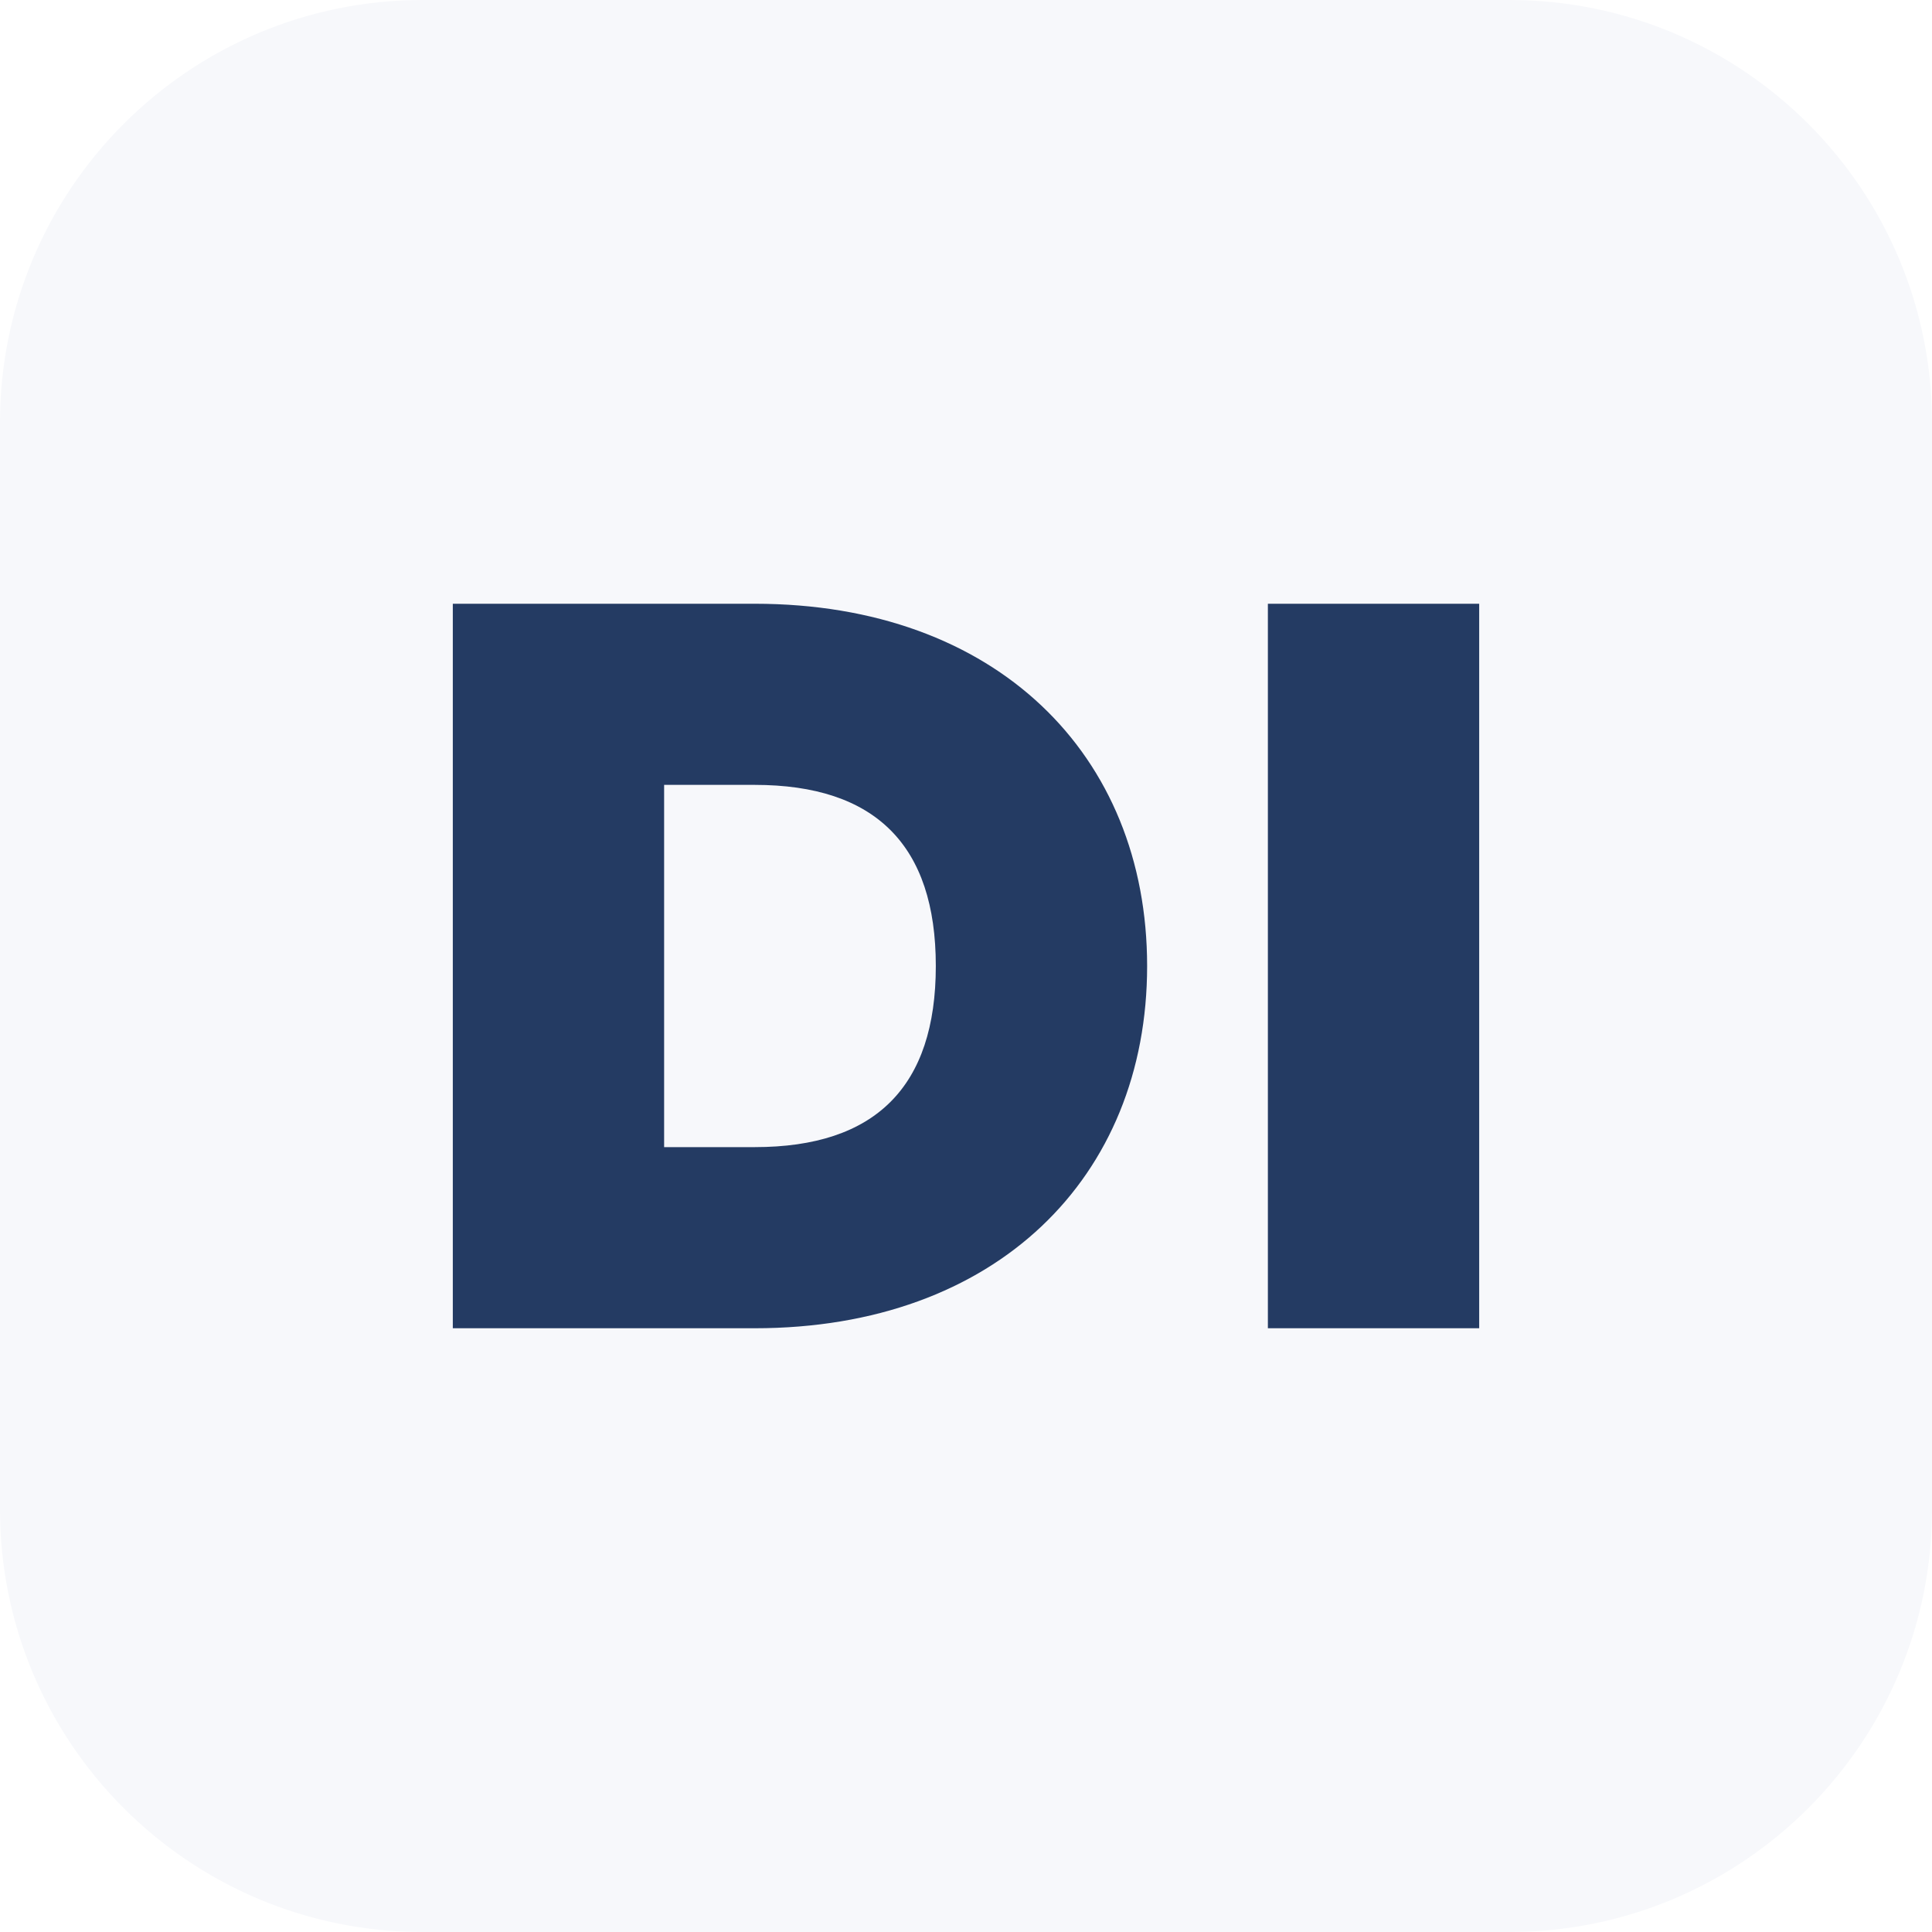
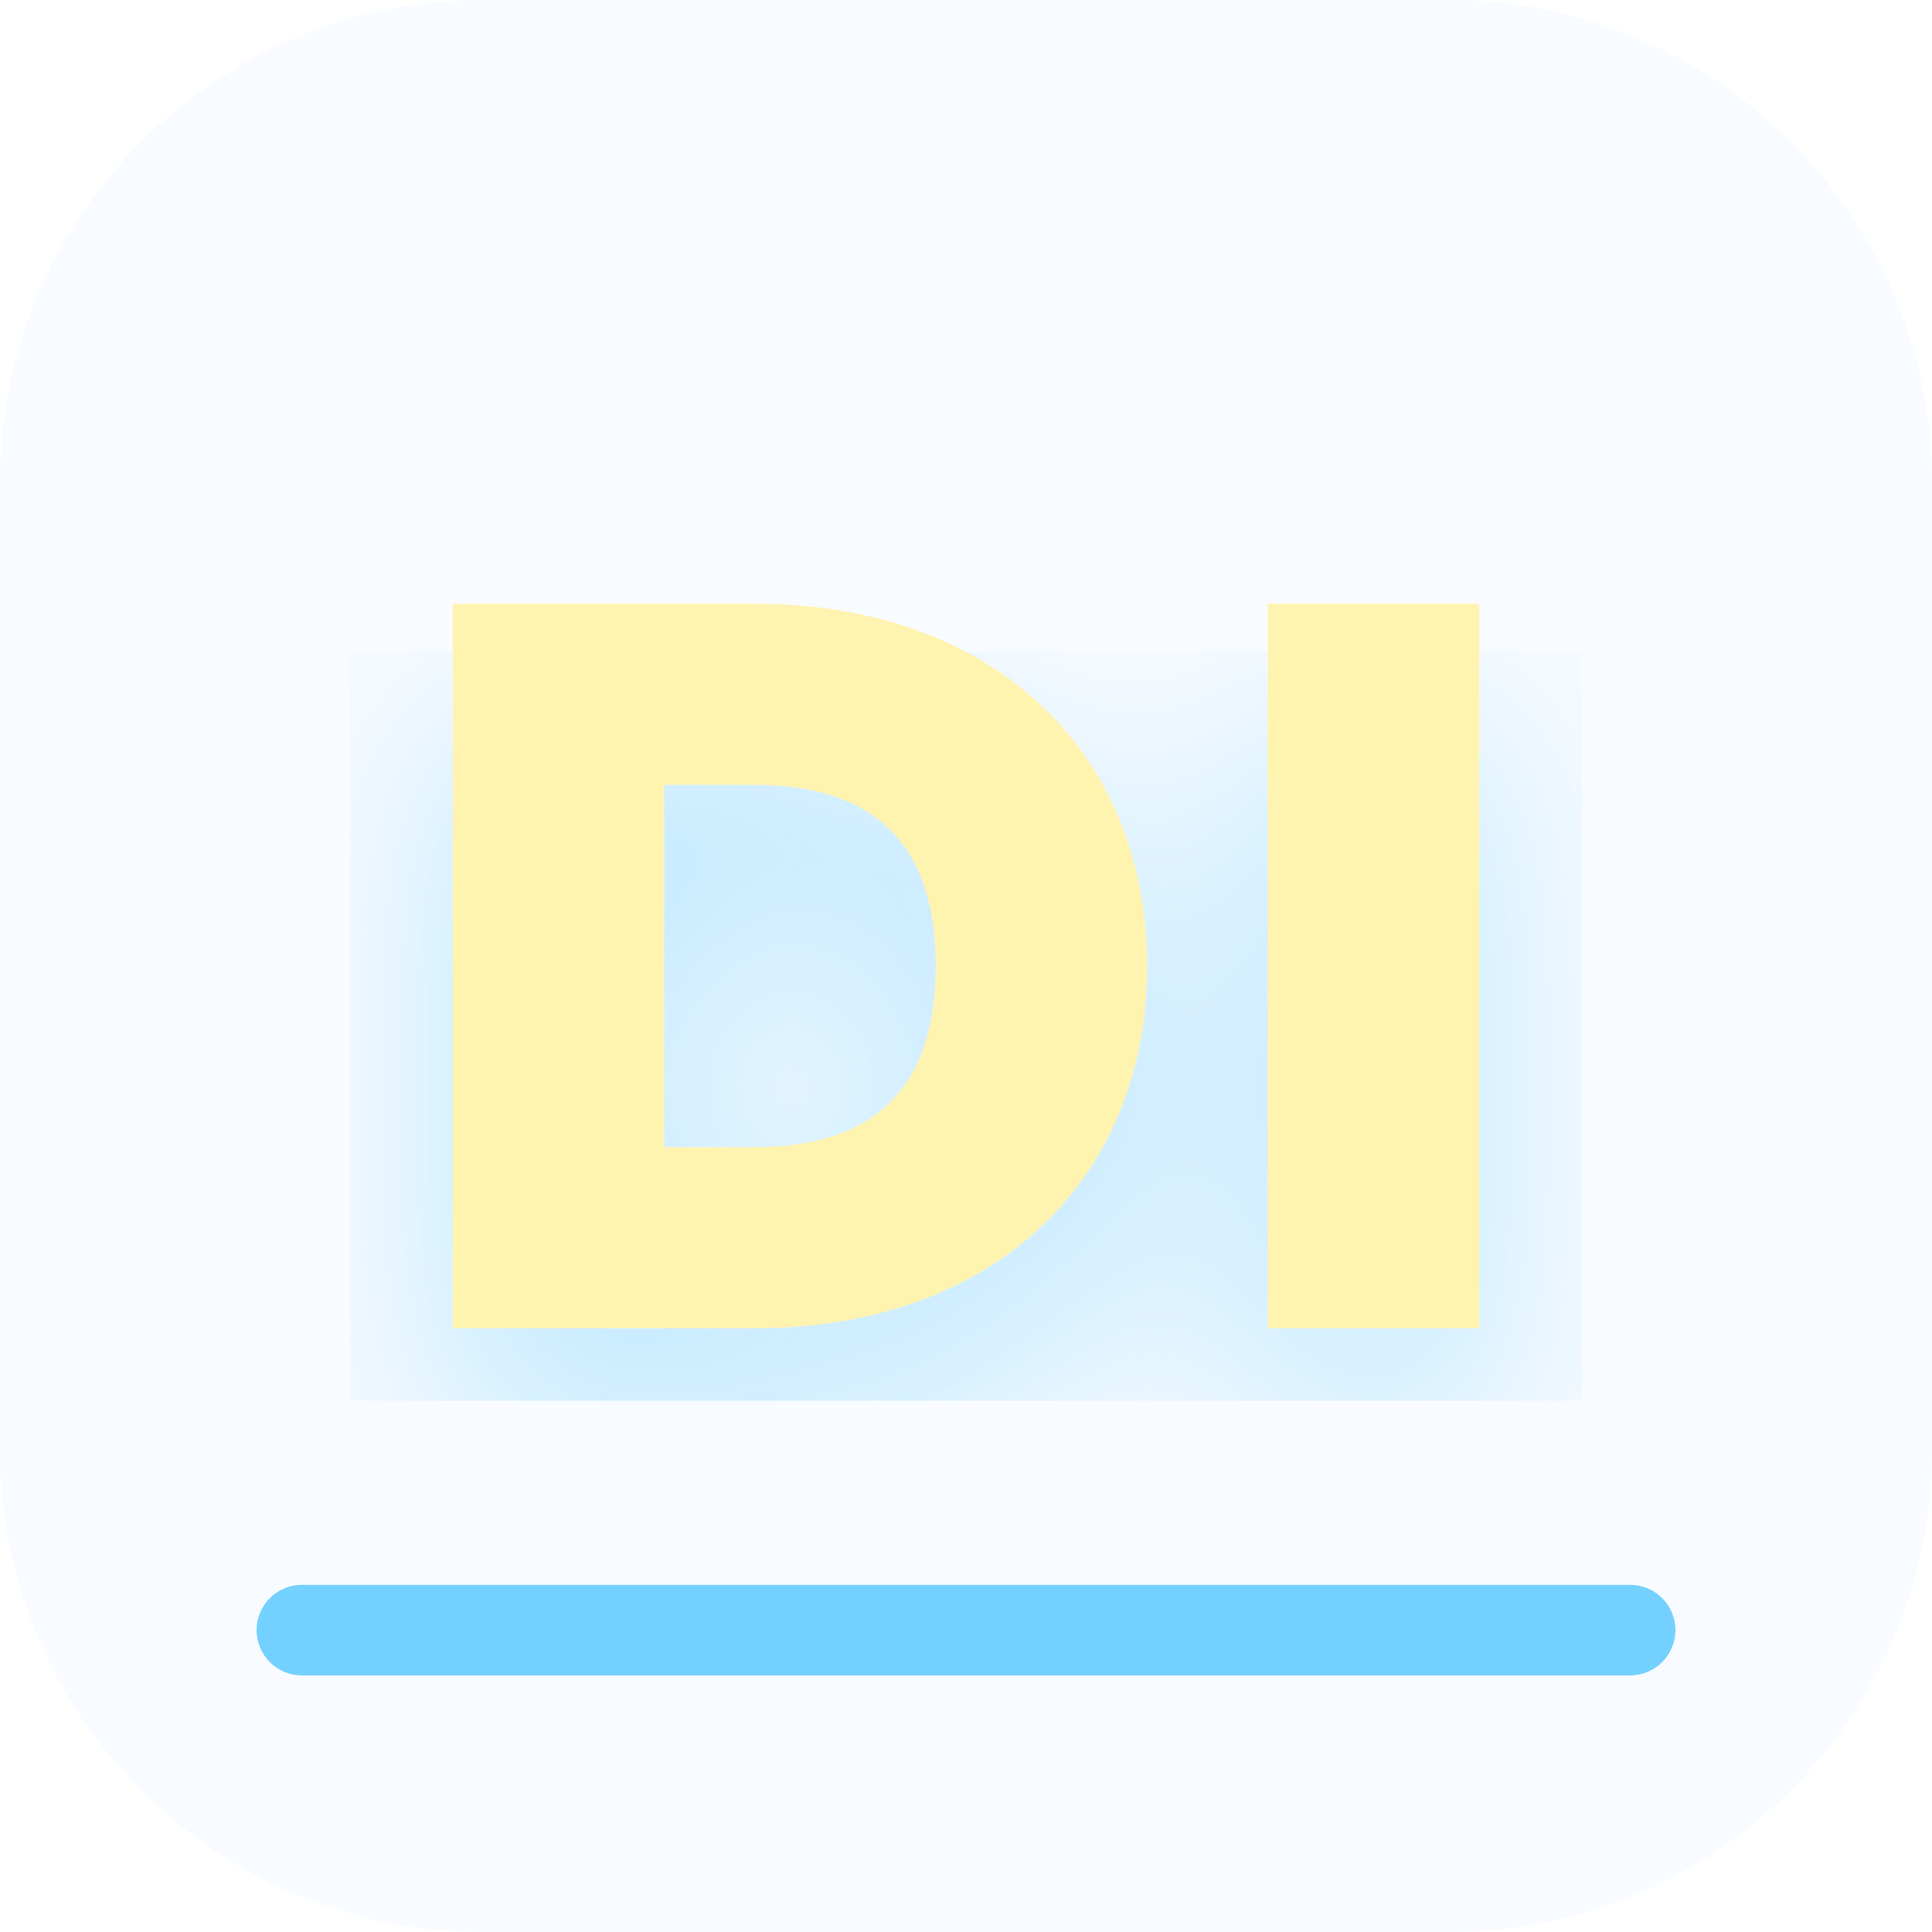
<svg xmlns="http://www.w3.org/2000/svg" viewBox="0 0 64 64">
-   <rect width="64" height="64" rx="14" fill="#f7f8fb" />
-   <path d="M15 44V20h10c8 0 13 5 13 12s-5 12-13 12H15Zm7-6h3c4 0 6-2 6-6s-2-6-6-6h-3v12Zm20 6V20h7v24h-7Z" fill="#243b63" />
+   <defs>
+     <linearGradient id="g" x1="8" y1="6" x2="56" y2="58">
+       <stop stop-color="#fff3b0" />
+       <stop offset="0.48" stop-color="#d6a533" />
+       <stop offset="1" stop-color="#6f4610" />
+     </linearGradient>
+     <filter id="s">
+       <feDropShadow dx="0" dy="4" stdDeviation="4" flood-color="#66ccff" flood-opacity="0.45" />
+     </filter>
+   </defs>
+   <rect width="64" height="64" rx="16" fill="#f8fbff" />
+   <path d="M15 44V20h10c8 0 13 5 13 12s-5 12-13 12H15Zm7-6h3c4 0 6-2 6-6s-2-6-6-6h-3v12Zm20 6V20h7v24h-7Z" fill="url(#g)" filter="url(#s)" />
+   <path d="M10 54h44" stroke="#66ccff" stroke-width="3" stroke-linecap="round" opacity="0.9" />
</svg>
